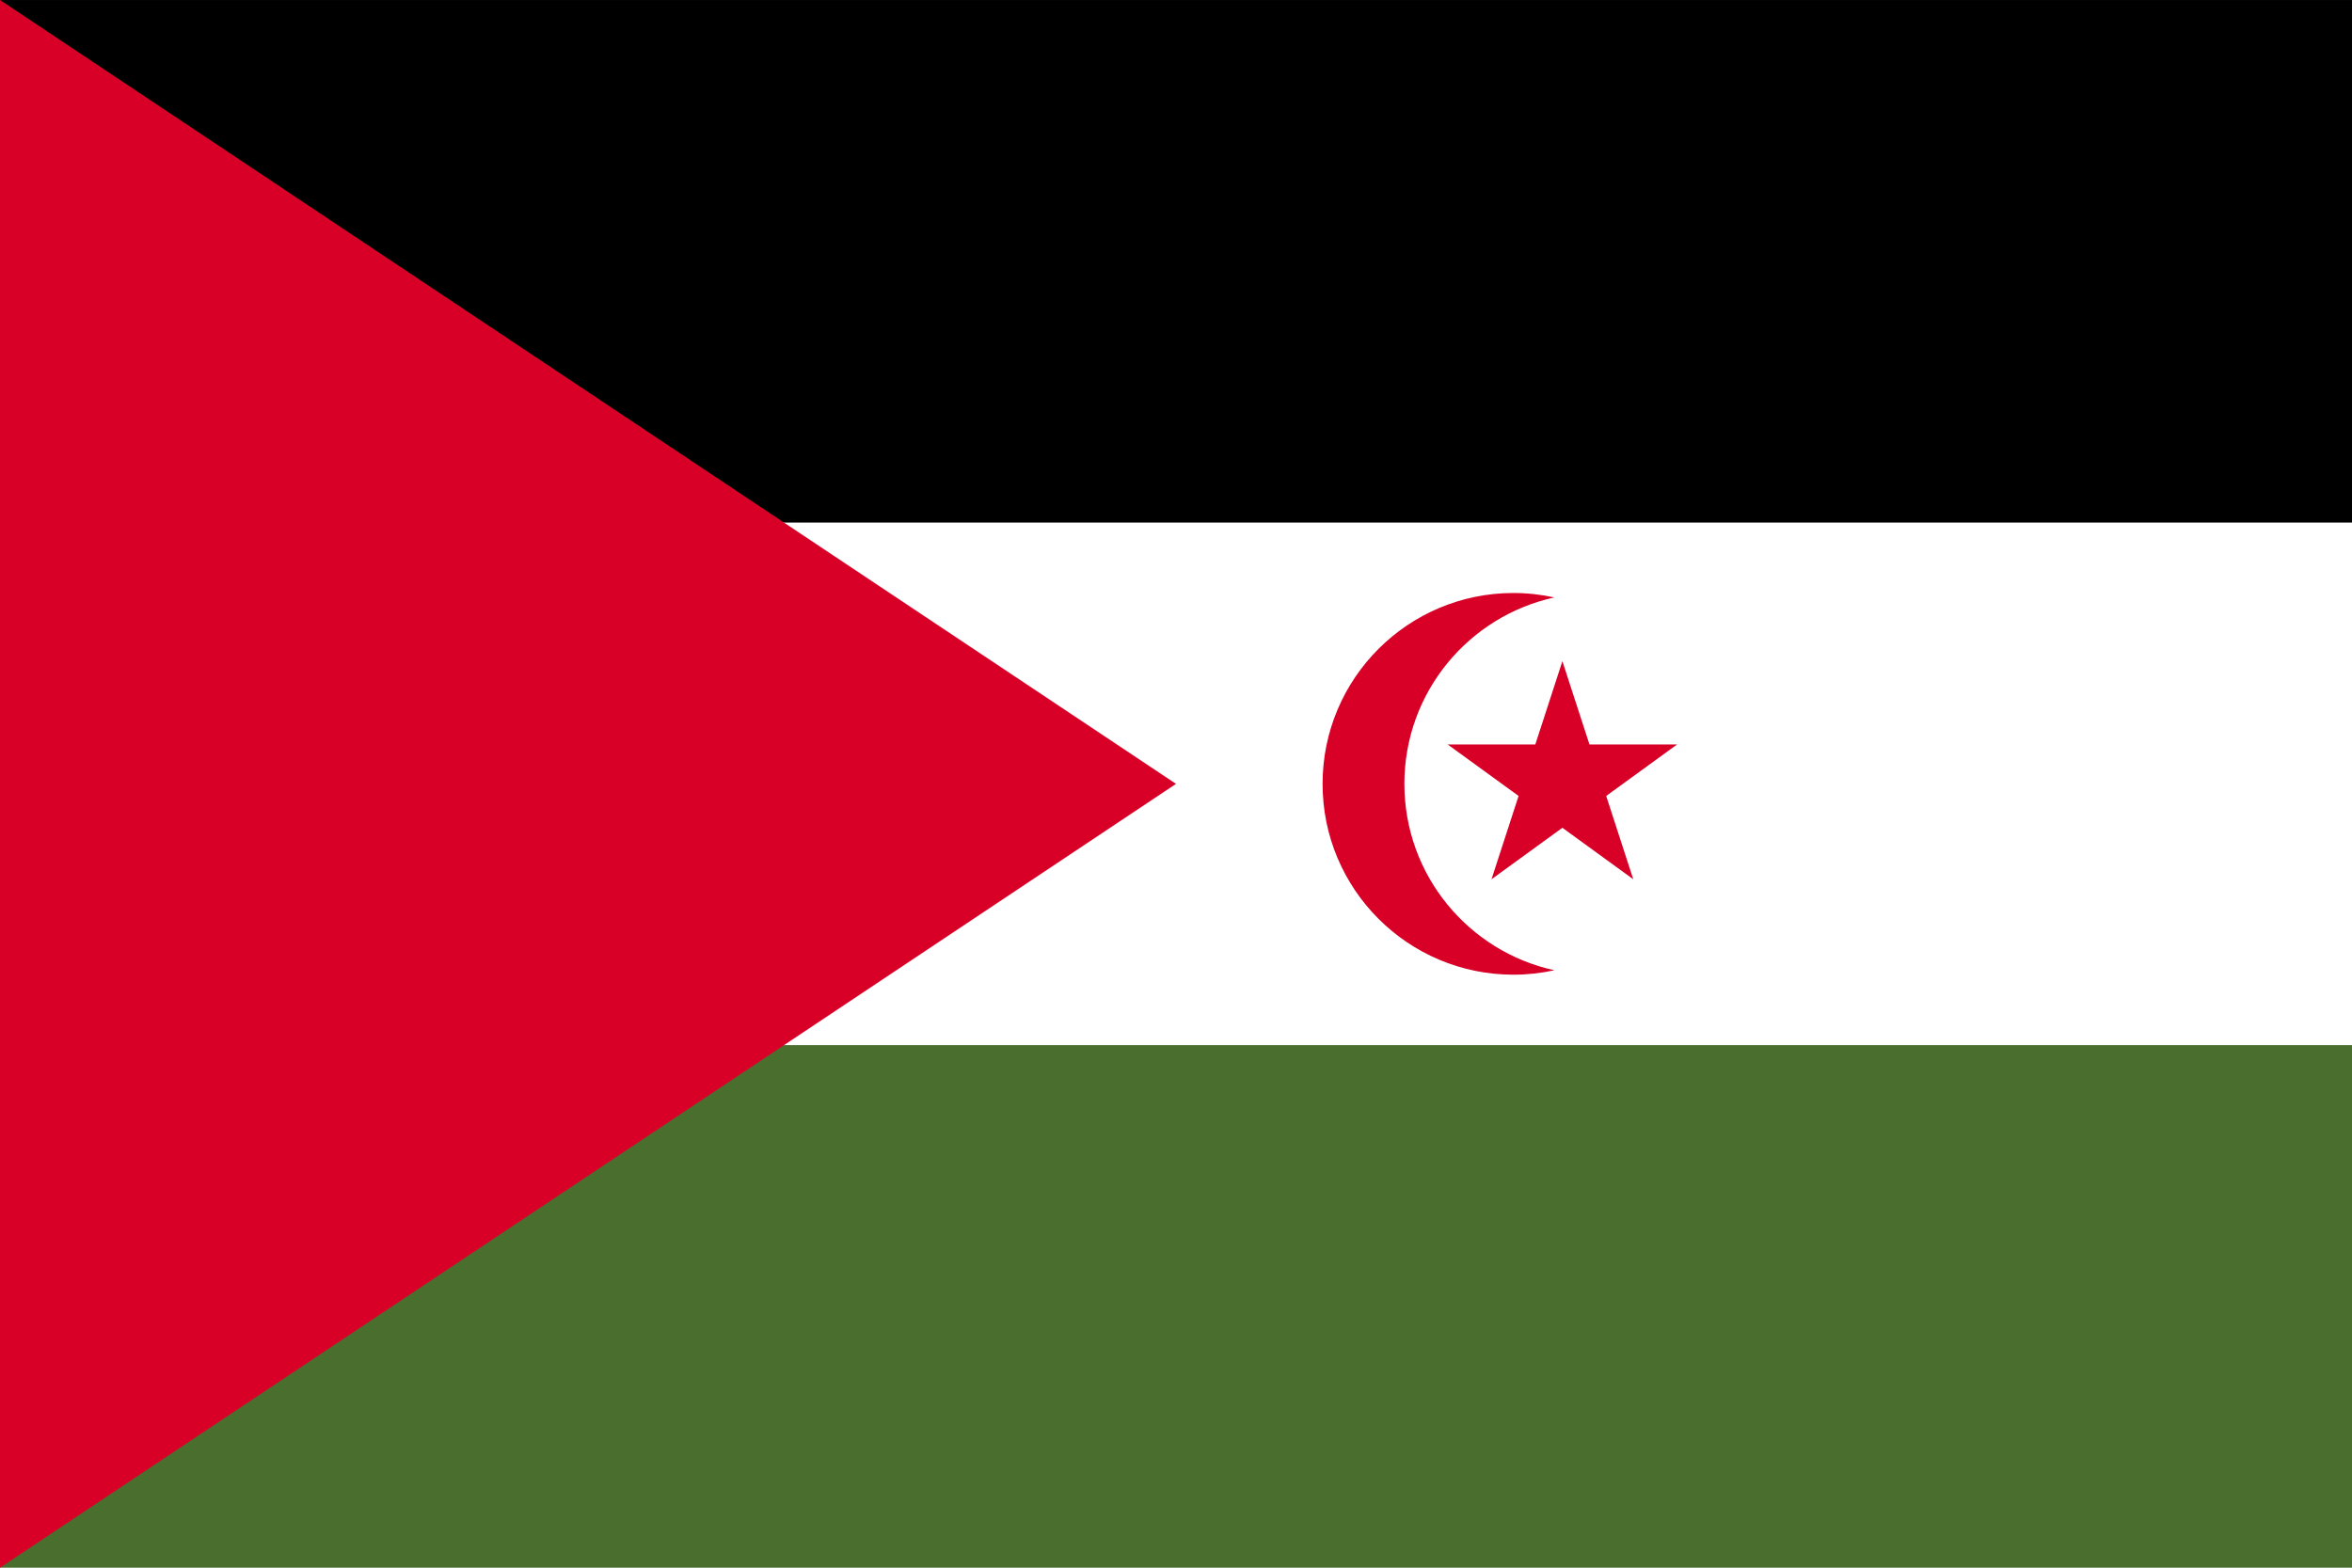
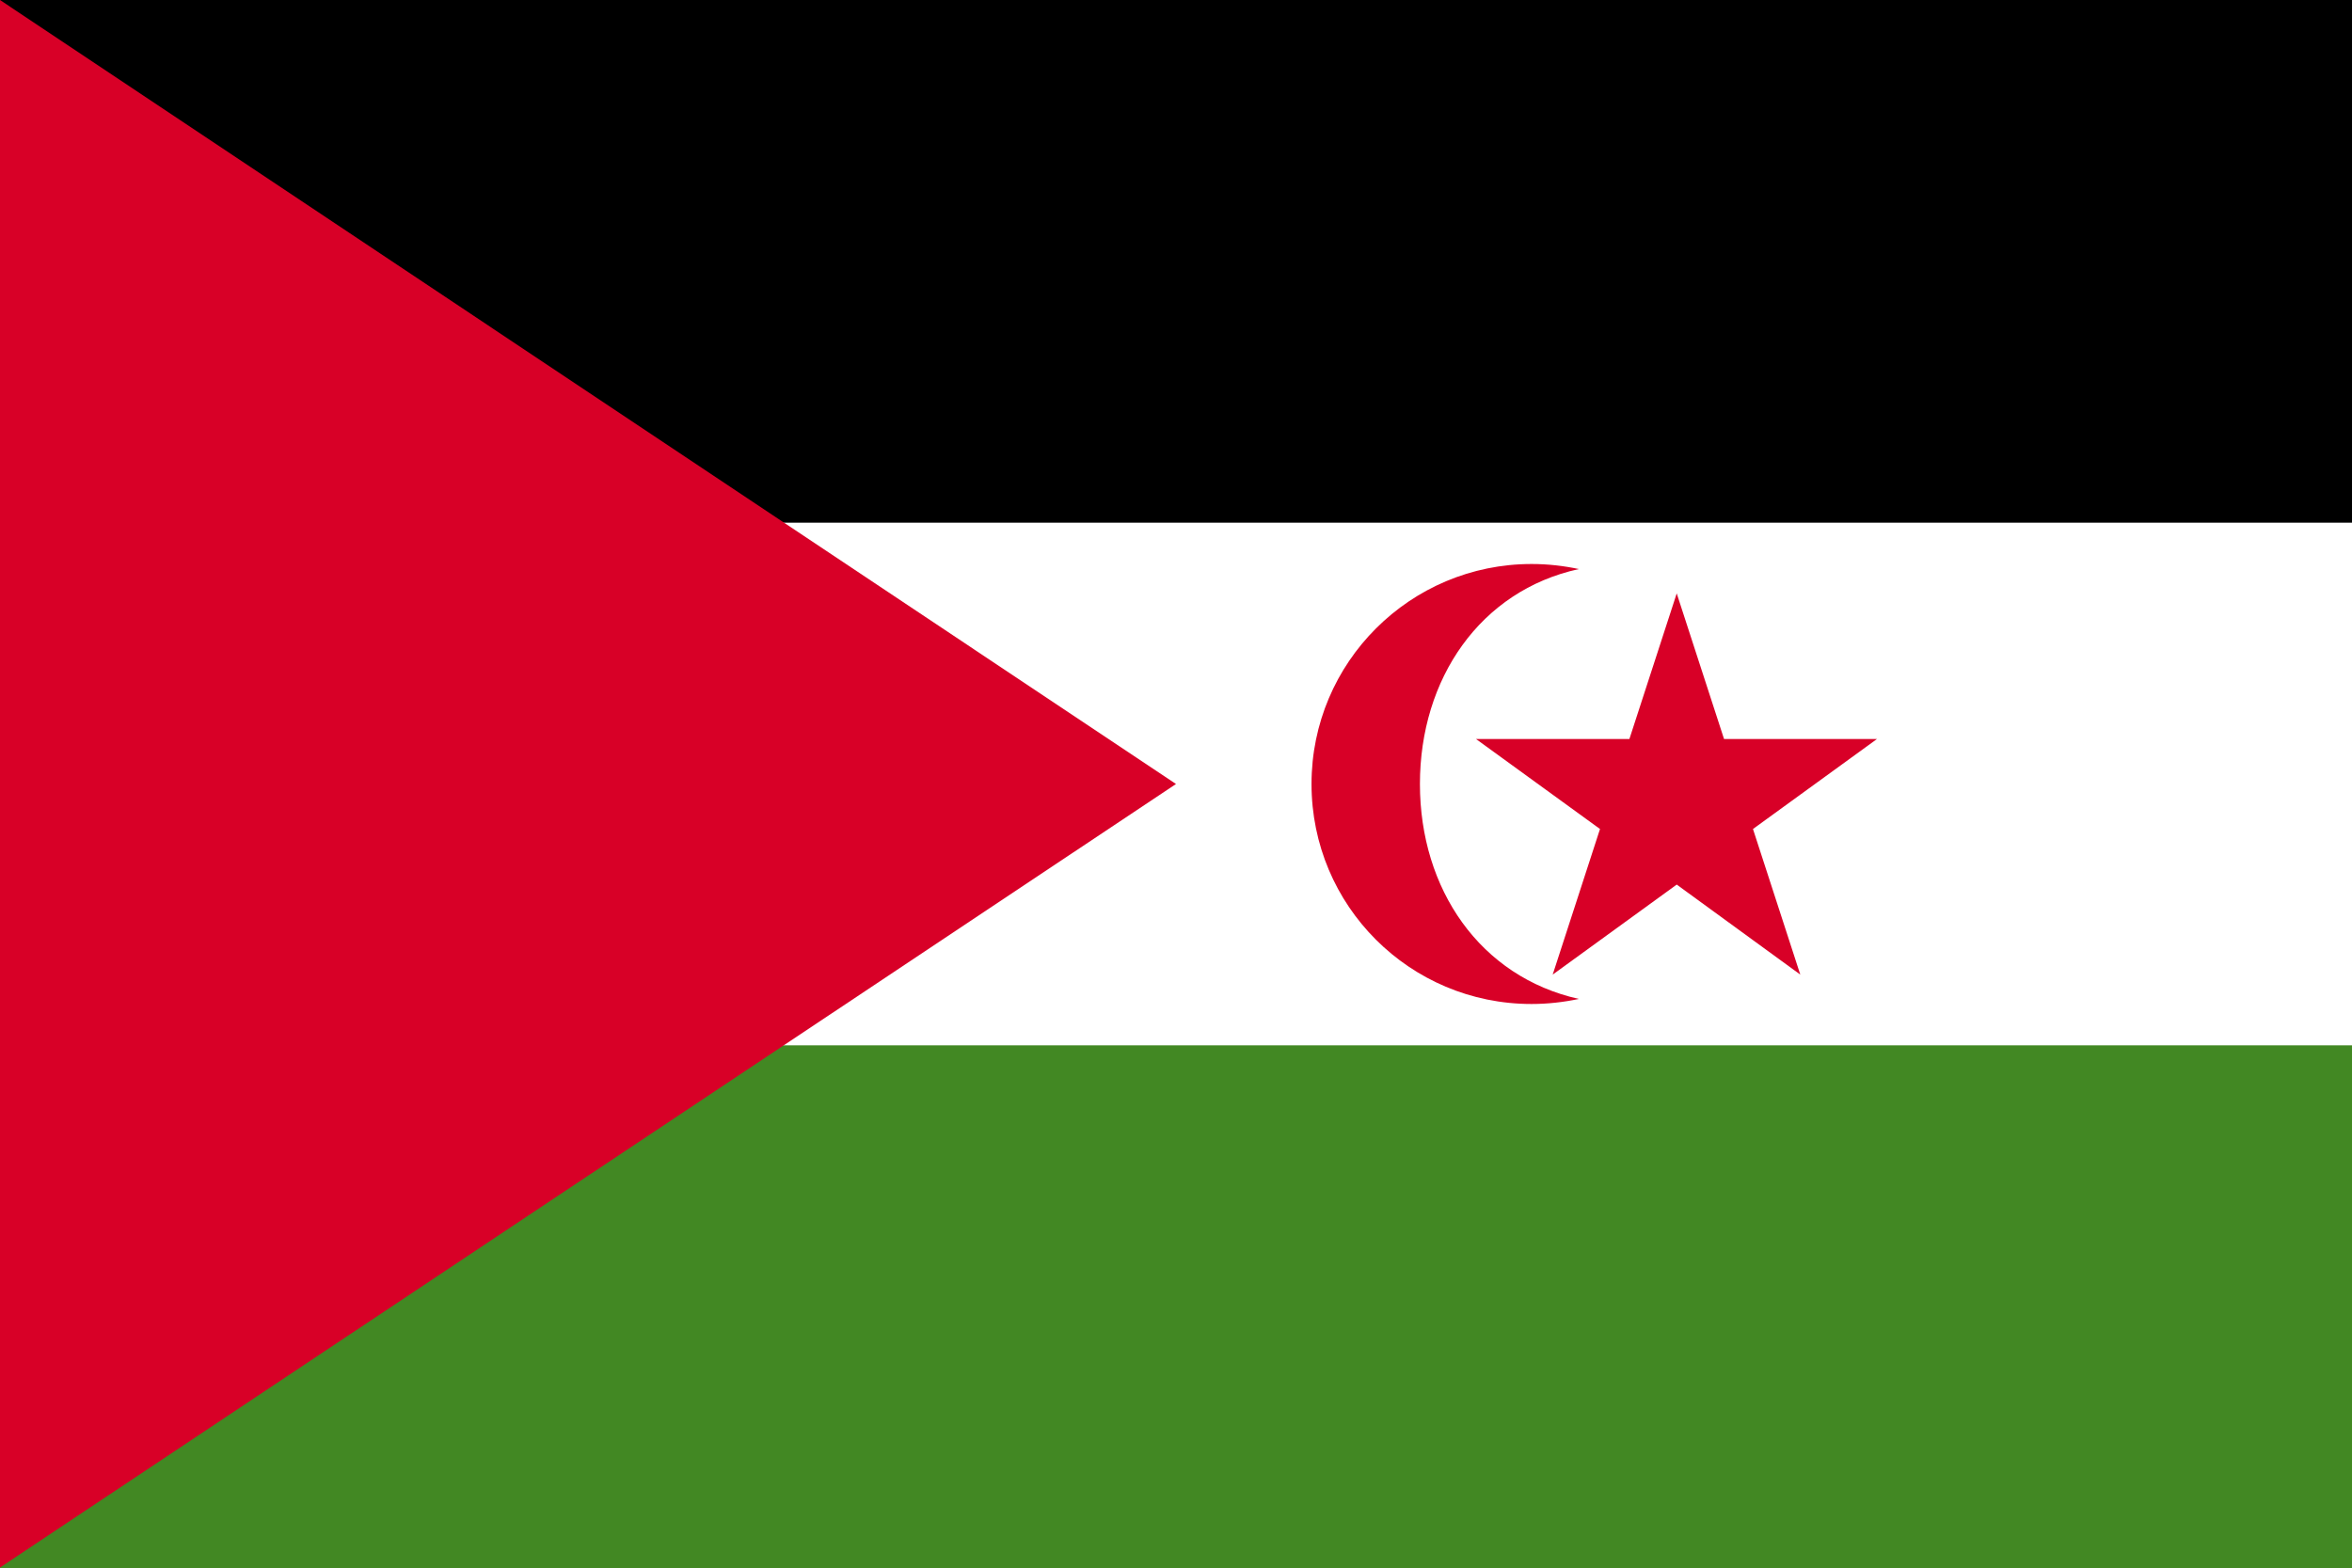
- <svg xmlns="http://www.w3.org/2000/svg" viewBox="0 85.333 512 341.333">
-   <rect y="85.337" fill="#FFFFFF" width="512" height="341.326" />
-   <rect y="85.337" width="512" height="113.775" />
-   <rect y="312.888" fill="#496E2D" width="512" height="113.775" />
+ <svg xmlns="http://www.w3.org/2000/svg" version="1.1" viewBox="0 0 512 341.3">
+   <rect y="0" fill="#FFFFFF" width="512" height="341.3" />
+   <rect y="0" width="512" height="113.8" />
+   <rect y="227.6" fill="#428823" width="512" height="113.8" />
  <g>
-     <polygon fill="#D80027" points="256,256.006 0,426.668 0,85.331  " />
-     <path fill="#D80027" d="M305.716,256c0-19.892,13.98-36.51,32.649-40.587c-2.869-0.627-5.847-0.966-8.904-0.966   c-22.95,0-41.553,18.603-41.553,41.553s18.603,41.553,41.553,41.553c3.058,0,6.035-0.339,8.904-0.966   C319.696,292.51,305.716,275.892,305.716,256z" />
-     <polygon fill="#D80027" points="340.112,229.287 346.006,247.427 365.078,247.427 349.648,258.638 355.542,276.777    340.112,265.567 324.681,276.777 330.576,258.638 315.145,247.427 334.217,247.427  " />
+     <polygon fill="#D80027" points="256,170.7 0,341.3 0,0  " />
+     <path fill="#D80027" d="M309.1,170.7c0-22.9,13.1-42.1,34.6-46.8c-3.3-0.7-6.7-1.1-10.3-1.1c-26.4,0-47.9,21.4-47.9,47.9   s21.4,47.9,47.9,47.9c3.5,0,7-0.4,10.3-1.1C322.2,212.7,309.1,193.6,309.1,170.7z" />
+     <polygon fill="#D80027" points="365,129.2 375.3,160.9 408.6,160.9 381.6,180.5 391.9,212.2 365,192.6 338,212.2 348.3,180.5   321.3,160.9 354.7,160.9  " />
  </g>
</svg>
